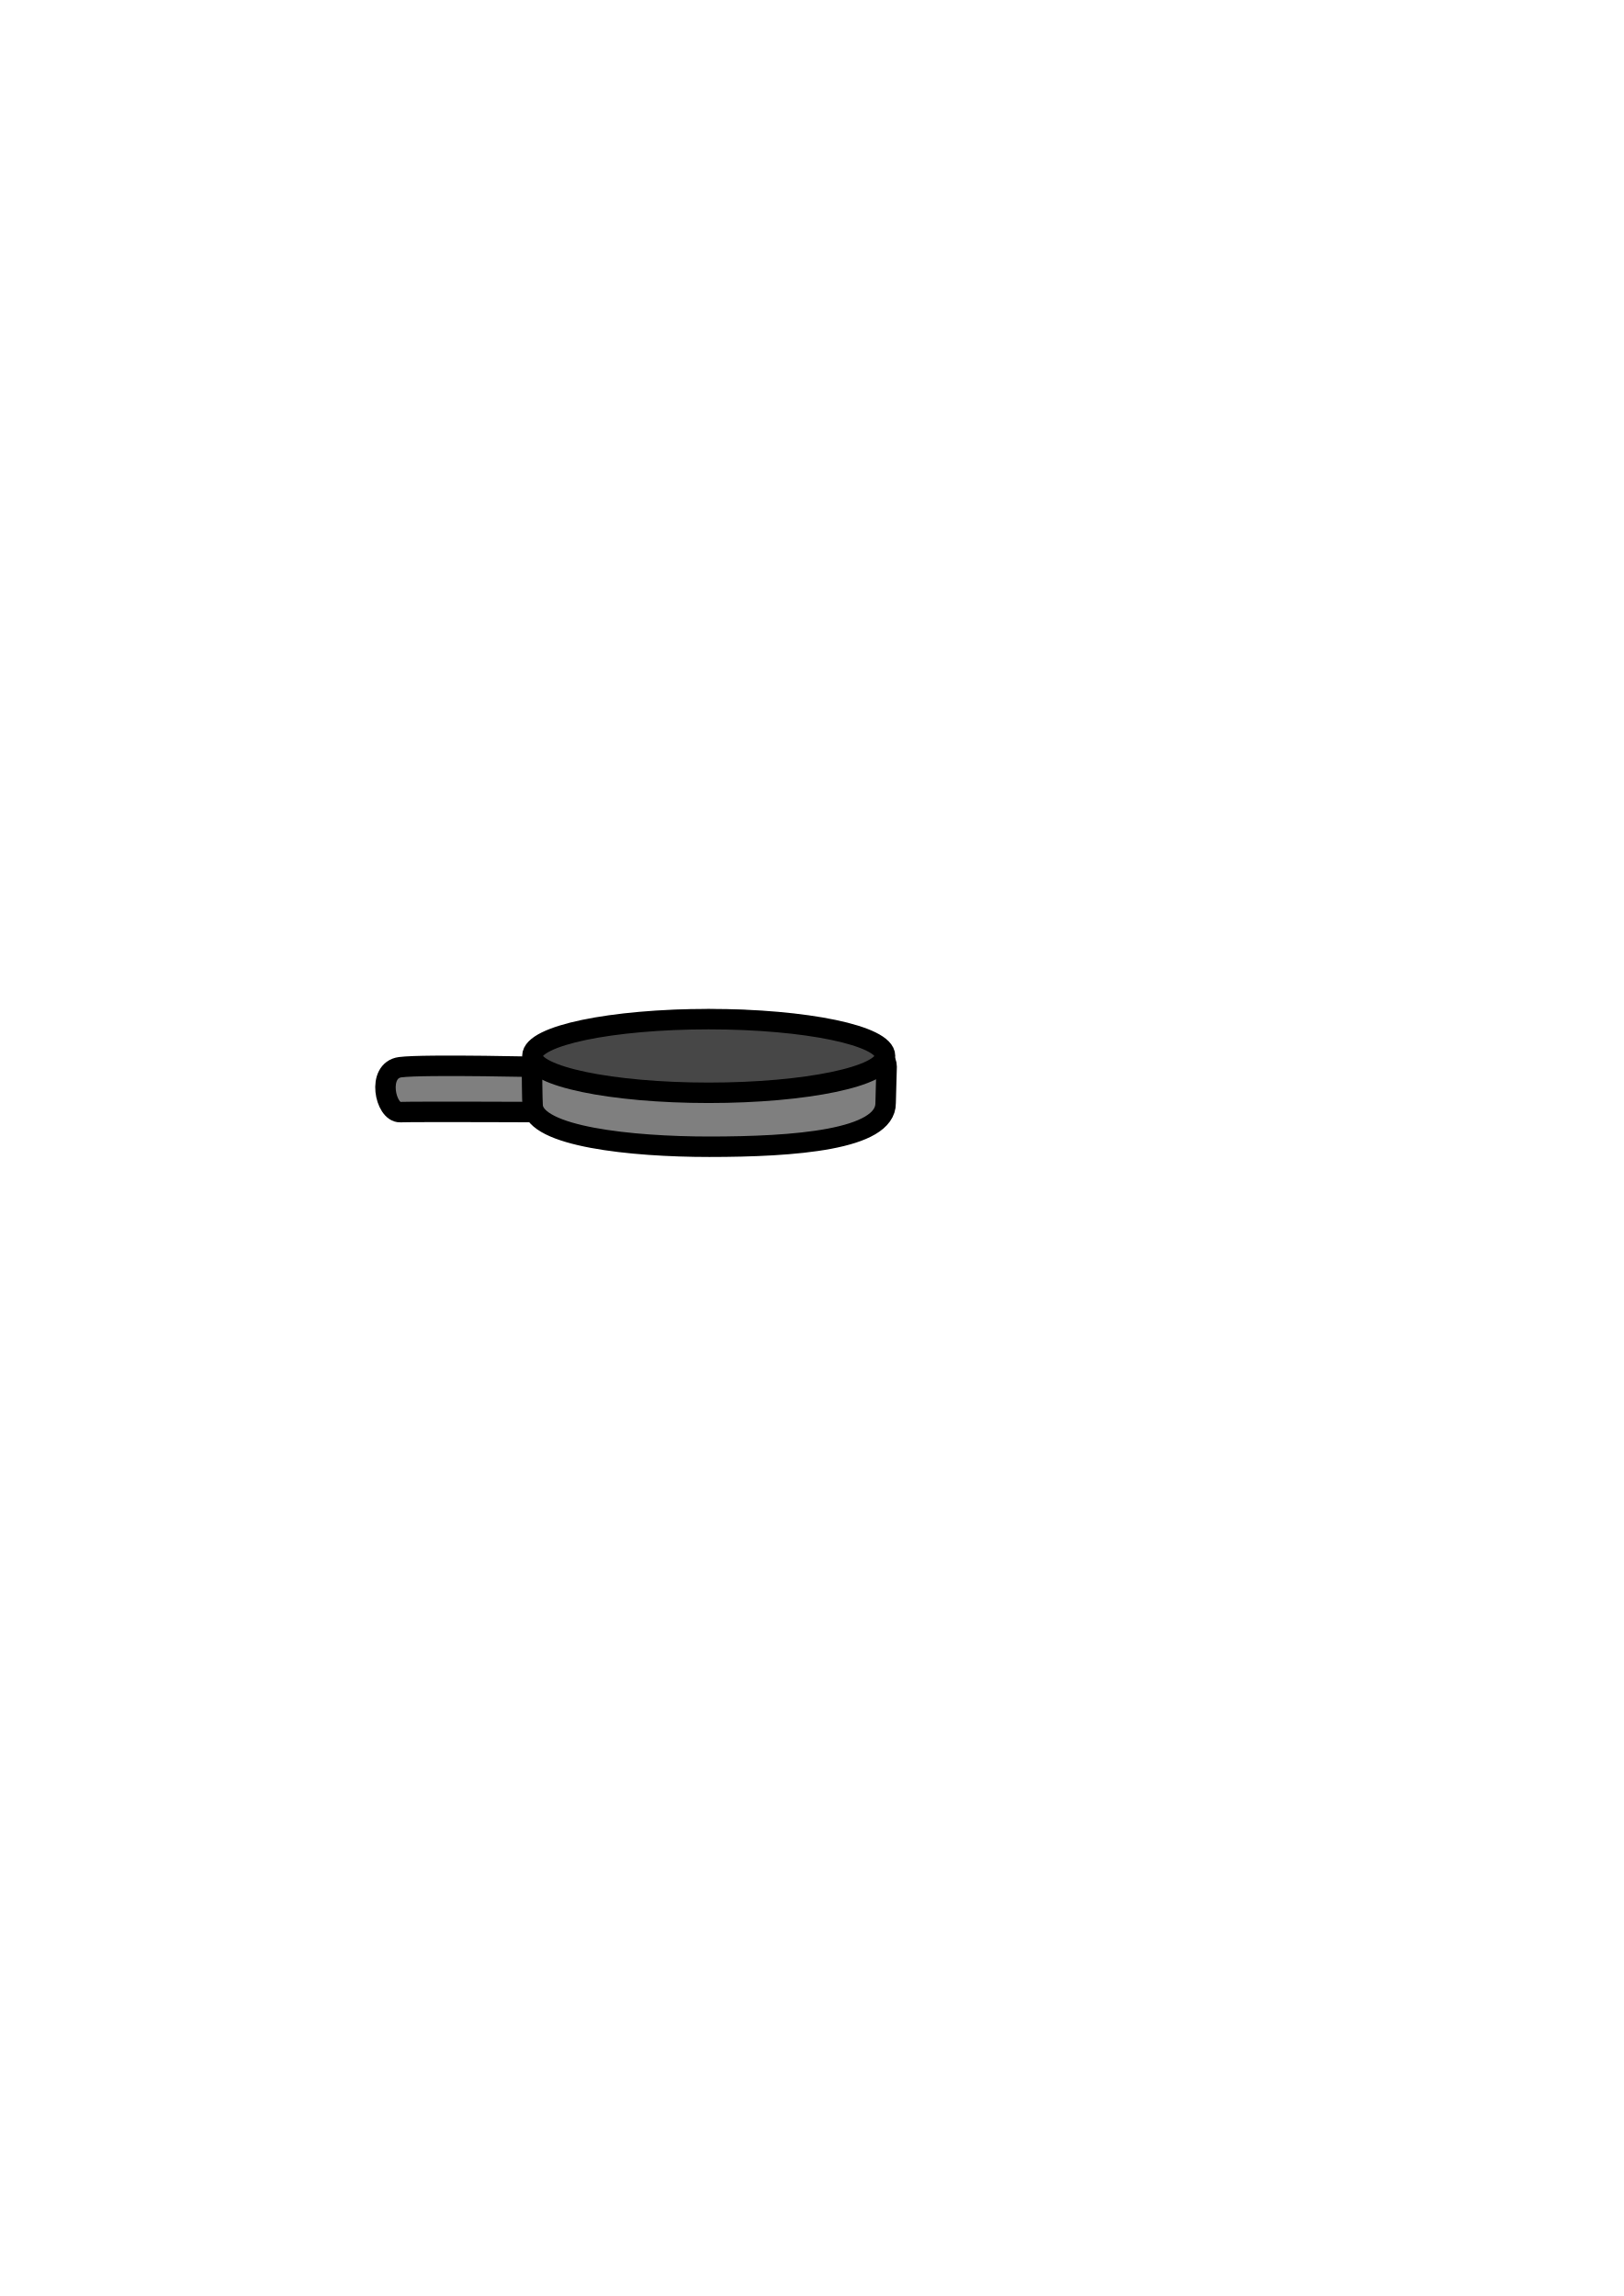
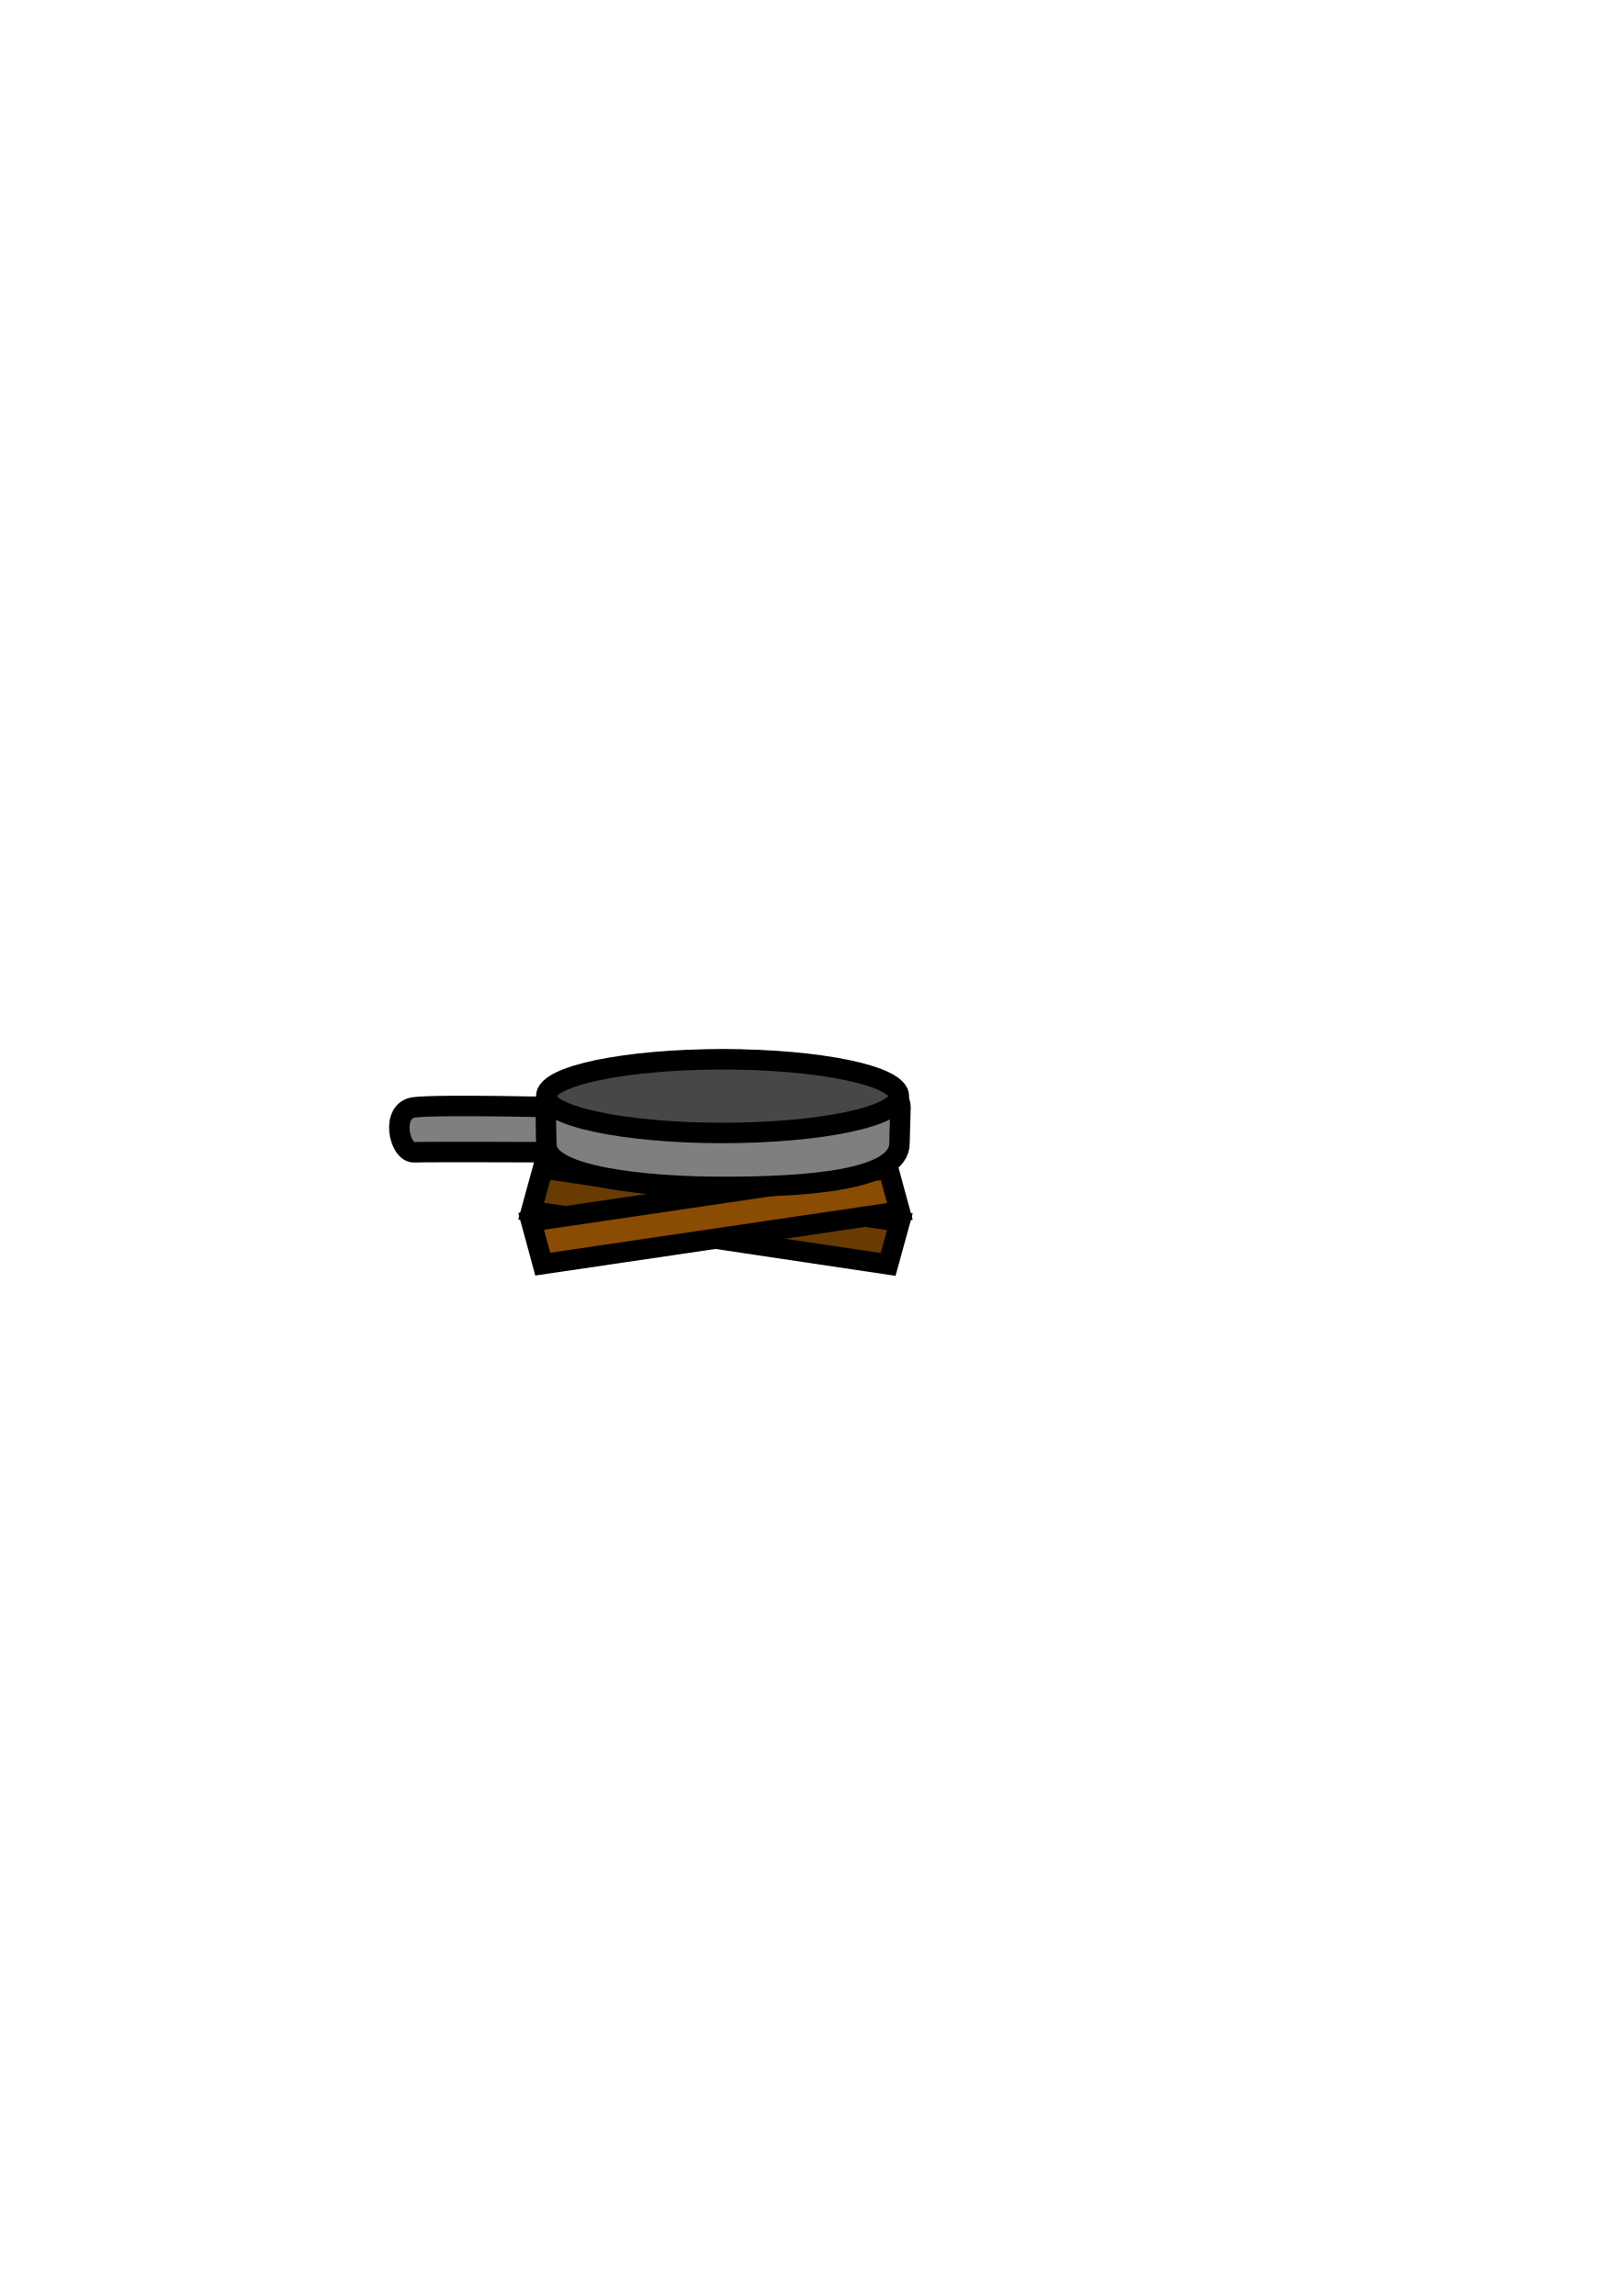
<svg xmlns="http://www.w3.org/2000/svg" width="210mm" height="297mm" viewBox="0 0 210 297" version="1.1" id="svg1">
  <defs id="defs1" />
  <g id="layer1">
-     <path id="rect2" style="fill:#7f7f7f;stroke:#000000;stroke-width:2.646;stroke-linecap:round" d="m 51.759,138.048 c 3.082,-0.406 19.528,0 19.528,0 v 5.811 c 0,0 -17.593,-0.072 -19.528,0 -1.935,0.072 -3.082,-5.405 0,-5.811 z" />
-     <path id="path1" style="fill:#7f7f7f;stroke:#000000;stroke-width:2.646;stroke-linecap:round;fill-opacity:1" d="m 114.672,137.988 c 0,0.453 -0.133,4.147 -0.129,4.698 0.036,4.771 -11.837,5.652 -22.805,5.652 -10.139,0 -22.592,-1.325 -22.851,-5.312 -0.063,-0.966 -0.083,-4.363 -0.083,-5.037 0,-3.378 10.268,-6.116 22.934,-6.116 12.666,0 22.934,2.738 22.934,6.116 z" />
-     <ellipse style="fill:#474747;stroke:#000000;stroke-width:2.646;stroke-linecap:round;stroke-dasharray:none;fill-opacity:1" id="path2" cx="91.66" cy="136.595" rx="22.805" ry="4.764" />
+     <rect style="fill:#683b03;fill-opacity:1;stroke:#000000;stroke-width:2.655;stroke-linecap:round;stroke-dasharray:none" id="rect3" width="46.677" height="5.733" x="108.558" y="140.125" transform="matrix(0.9890364,0.1476716,-0.2651293,0.9642129,0,0)" />
+     <rect style="fill:#8a4c03;fill-opacity:1;stroke:#000000;stroke-width:2.655;stroke-linecap:round;stroke-dasharray:none" id="rect4" width="46.687" height="5.731" x="25.057" y="167.504" transform="matrix(0.9892985,-0.1459057,0.2621134,0.9650371,0,0)" />
+     <path id="rect2" style="fill:#7f7f7f;stroke:#000000;stroke-width:2.646;stroke-linecap:round" d="m 53.551,143.243 c 3.082,-0.406 19.528,0 19.528,0 v 5.811 c 0,0 -17.593,-0.072 -19.528,0 -1.935,0.072 -3.082,-5.405 0,-5.811 z" />
+     <path id="path1" style="fill:#7f7f7f;fill-opacity:1;stroke:#000000;stroke-width:2.646;stroke-linecap:round" d="m 116.463,143.184 c 0,0.453 -0.133,4.147 -0.129,4.698 0.036,4.771 -11.837,5.652 -22.805,5.652 -10.139,0 -22.592,-1.325 -22.851,-5.312 -0.063,-0.966 -0.083,-4.363 -0.083,-5.037 0,-3.378 10.268,-6.116 22.934,-6.116 12.666,0 22.934,2.738 22.934,6.116 z" />
+     <ellipse style="fill:#474747;fill-opacity:1;stroke:#000000;stroke-width:2.646;stroke-linecap:round;stroke-dasharray:none" id="path2" cx="93.452" cy="141.791" rx="22.805" ry="4.764" />
  </g>
</svg>
